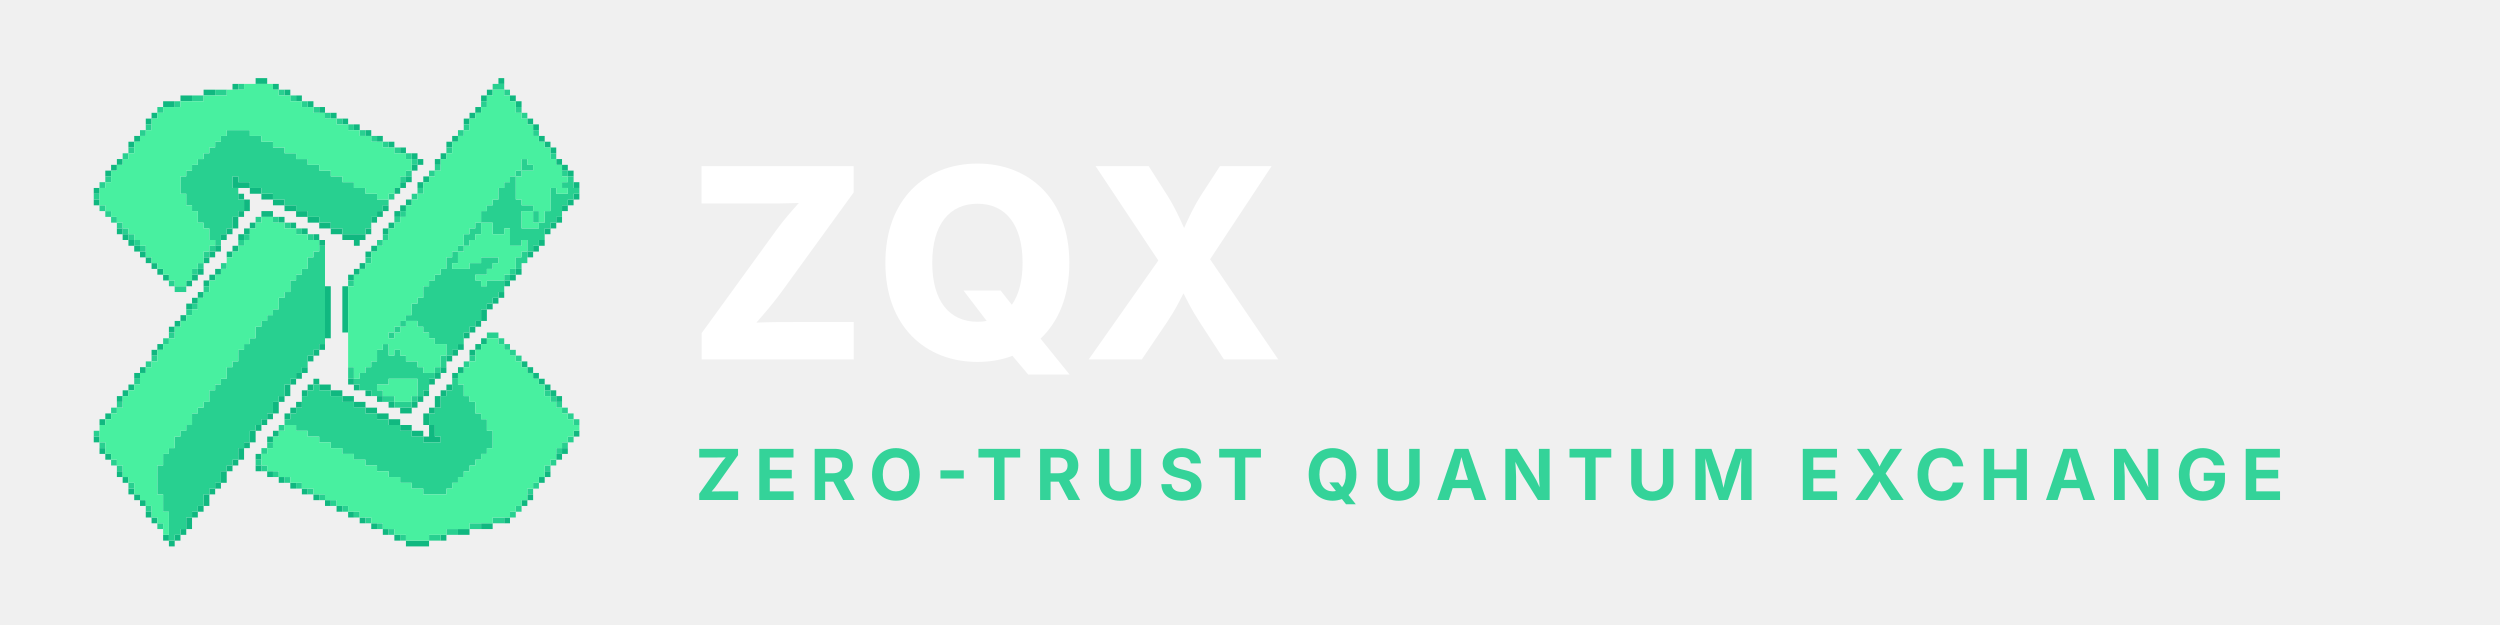
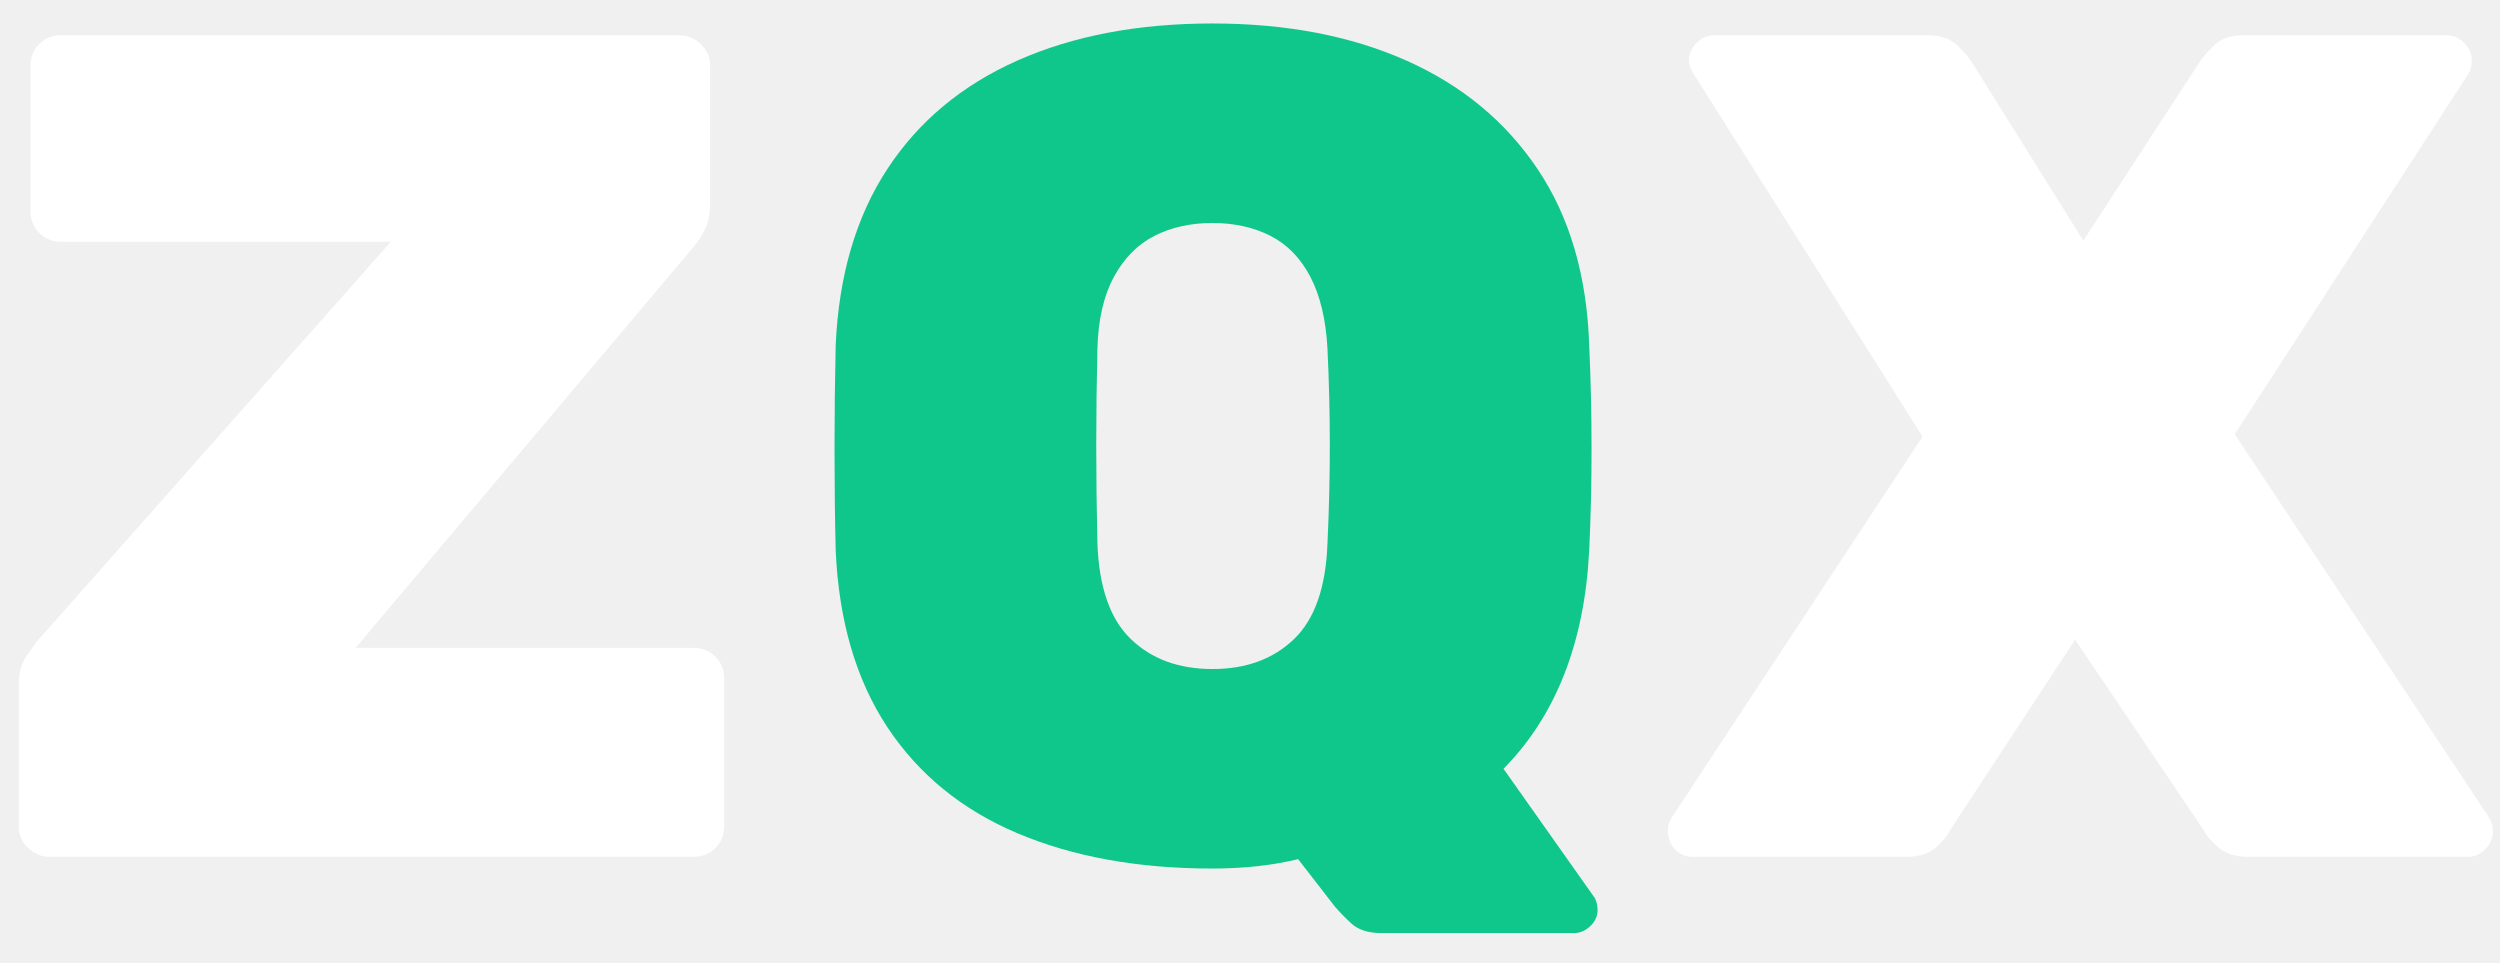
- <svg xmlns="http://www.w3.org/2000/svg" width="320" height="80" viewBox="0 0 320 80" fill="none">
-   <g transform="translate(12, 10) scale(0.74)">
-     <path fill="#10B880" d="M28 0h2v1h-2z M70 0h1v1h-1z M24 1h1v1h-1z M31 1h1v1h-1z M19 2h2v1h-2z M33 2h1v1h-1z M68 2h1v1h-1z M15 3h2v1h-2z M35 3h1v1h-1z M67 3h1v1h-1z M72 3h1v1h-1z M12 4h2v1h-2z M37 4h1v1h-1z M73 4h1v1h-1z M39 5h1v1h-1z M66 5h1v1h-1z M10 6h1v1h-1z M41 6h1v1h-1z M65 6h1v1h-1z M9 7h1v1h-1z M43 7h1v1h-1z M64 7h1v1h-1z M75 7h1v1h-1z M45 8h1v1h-1z M76 8h1v1h-1z M47 9h1v1h-1z M7 10h1v1h-1z M49 10h1v1h-1z M62 10h1v1h-1z M77 10h1v1h-1z M6 11h1v1h-1z M51 11h1v1h-1z M61 11h1v1h-1z M78 11h1v1h-1z M53 12h1v1h-1z M79 12h1v1h-1z M55 13h1v1h-1z M60 13h1v1h-1z M4 14h1v1h-1z M56 14h1v1h-1z M59 14h1v1h-1z M80 14h1v1h-1z M3 15h1v1h-1z M55 15h1v1h-1z M81 15h1v1h-1z M2 16h1v1h-1z M82 16h1v1h-1z M24 17h1v1h-1z M54 17h1v1h-1z M57 17h1v1h-1z M24 18h3v1h-3z M53 18h1v1h-1z M56 18h1v1h-1z M83 18h1v1h-1z M0 19h1v1h-1z M27 19h2v1h-2z M52 19h1v1h-1z M25 20h1v1h-1z M29 20h2v1h-2z M83 20h1v1h-1z M0 21h1v1h-1z M26 21h1v1h-1z M31 21h2v1h-2z M54 21h1v1h-1z M82 21h1v1h-1z M26 22h1v1h-1z M33 22h2v1h-2z M50 22h1v1h-1z M53 22h1v1h-1z M81 22h1v1h-1z M25 23h1v1h-1z M29 23h2v1h-2z M35 23h2v1h-2z M49 23h1v1h-1z M52 23h1v1h-1z M24 24h1v1h-1z M32 24h1v1h-1z M37 24h2v1h-2z M48 24h1v1h-1z M80 24h1v1h-1z M24 25h1v1h-1z M27 25h1v1h-1z M34 25h1v1h-1z M39 25h2v1h-2z M51 25h1v1h-1z M79 25h1v1h-1z M4 26h1v1h-1z M23 26h1v1h-1z M26 26h1v1h-1z M36 26h1v1h-1z M41 26h2v1h-2z M47 26h1v1h-1z M50 26h1v1h-1z M78 26h1v1h-1z M5 27h1v1h-1z M22 27h1v1h-1z M25 27h1v1h-1z M38 27h1v1h-1z M43 27h4v1h-4z M6 28h1v1h-1z M39 28h1v1h-1z M45 28h1v1h-1z M77 28h1v1h-1z M7 29h1v1h-1z M21 29h1v1h-1z M24 29h1v1h-1z M48 29h1v1h-1z M76 29h1v1h-1z M8 30h1v1h-1z M20 30h1v1h-1z M23 30h1v1h-1z M47 30h1v1h-1z M75 30h1v1h-1z M9 31h1v1h-1z M19 31h1v1h-1z M10 32h1v1h-1z M46 32h1v1h-1z M11 33h1v1h-1z M18 33h1v1h-1z M21 33h1v1h-1z M45 33h1v1h-1z M73 33h1v1h-1z M12 34h1v1h-1z M17 34h1v1h-1z M20 34h1v1h-1z M44 34h1v1h-1z M72 34h1v1h-1z M16 35h1v1h-1z M19 35h1v1h-1z M71 35h1v1h-1z M40 36h1v1h-1z M43 36h1v1h-1z M18 37h1v1h-1z M40 37h1v1h-1z M43 37h1v1h-1z M70 37h1v1h-1z M17 38h1v1h-1z M40 38h1v1h-1z M43 38h1v1h-1z M69 38h1v1h-1z M16 39h1v1h-1z M40 39h1v1h-1z M43 39h1v1h-1z M68 39h1v1h-1z M40 40h1v1h-1z M43 40h1v1h-1z M67 40h1v1h-1z M15 41h1v1h-1z M40 41h1v1h-1z M43 41h1v1h-1z M67 41h1v1h-1z M14 42h1v1h-1z M40 42h1v1h-1z M43 42h1v1h-1z M66 42h1v1h-1z M13 43h1v1h-1z M40 43h1v1h-1z M43 43h1v1h-1z M65 43h1v1h-1z M40 44h1v1h-1z M64 44h1v1h-1z M67 45h1v1h-1z M11 46h1v1h-1z M39 46h1v1h-1z M63 46h1v1h-1z M66 46h1v1h-1z M10 47h1v1h-1z M38 47h1v1h-1z M62 47h1v1h-1z M65 47h1v1h-1z M37 48h1v1h-1z M61 48h1v1h-1z M74 49h1v1h-1z M8 50h1v1h-1z M36 50h1v1h-1z M60 50h1v1h-1z M63 50h1v1h-1z M75 50h1v1h-1z M7 51h1v1h-1z M35 51h1v1h-1z M59 51h1v1h-1z M62 51h1v1h-1z M76 51h1v1h-1z M34 52h1v1h-1z M38 52h1v1h-1z M44 52h1v1h-1z M58 52h1v1h-1z M77 52h1v1h-1z M6 53h1v1h-1z M33 53h1v1h-1z M37 53h1v1h-1z M39 53h2v1h-2z M45 53h1v1h-1z M61 53h1v1h-1z M78 53h1v1h-1z M5 54h1v1h-1z M33 54h1v1h-1z M36 54h1v1h-1z M41 54h2v1h-2z M47 54h1v1h-1z M57 54h1v1h-1z M60 54h1v1h-1z M79 54h1v1h-1z M4 55h1v1h-1z M32 55h1v1h-1z M43 55h2v1h-2z M49 55h1v1h-1z M56 55h1v1h-1z M59 55h1v1h-1z M80 55h1v1h-1z M31 56h1v1h-1z M35 56h1v1h-1z M45 56h2v1h-2z M51 56h1v1h-1z M55 56h1v1h-1z M59 56h1v1h-1z M31 57h1v1h-1z M34 57h1v1h-1z M47 57h2v1h-2z M53 57h2v1h-2z M58 57h1v1h-1z M2 58h1v1h-1z M30 58h1v1h-1z M33 58h1v1h-1z M49 58h2v1h-2z M57 58h1v1h-1z M1 59h1v1h-1z M29 59h1v1h-1z M51 59h2v1h-2z M57 59h1v1h-1z M28 60h1v1h-1z M53 60h2v1h-2z M58 60h1v1h-1z M27 61h1v1h-1z M31 61h1v1h-1z M55 61h2v1h-2z M58 61h1v1h-1z M83 61h1v1h-1z M0 62h1v1h-1z M27 62h1v1h-1z M30 62h1v1h-1z M57 62h3v1h-3z M26 63h1v1h-1z M1 64h1v1h-1z M25 64h1v1h-1z M81 64h1v1h-1z M2 65h1v1h-1z M25 65h1v1h-1z M28 65h1v1h-1z M80 65h1v1h-1z M24 66h1v1h-1z M23 67h1v1h-1z M28 67h1v1h-1z M4 68h1v1h-1z M22 68h1v1h-1z M30 68h1v1h-1z M78 68h1v1h-1z M5 69h1v1h-1z M22 69h1v1h-1z M32 69h1v1h-1z M77 69h1v1h-1z M21 70h1v1h-1z M34 70h1v1h-1z M6 71h1v1h-1z M20 71h1v1h-1z M36 71h1v1h-1z M7 72h1v1h-1z M19 72h1v1h-1z M38 72h1v1h-1z M75 72h1v1h-1z M8 73h1v1h-1z M19 73h1v1h-1z M40 73h1v1h-1z M74 73h1v1h-1z M18 74h1v1h-1z M42 74h1v1h-1z M9 75h1v1h-1z M17 75h1v1h-1z M44 75h1v1h-1z M10 76h1v1h-1z M16 76h1v1h-1z M46 76h1v1h-1z M71 76h1v1h-1z M16 77h1v1h-1z M48 77h1v1h-1z M67 77h2v1h-2z M15 78h1v1h-1z M50 78h1v1h-1z M63 78h2v1h-2z M12 79h1v1h-1z M14 79h1v1h-1z M52 79h1v1h-1z M60 79h1v1h-1z M13 80h1v1h-1z M54 80h4v1h-4z " />
-     <path fill="#28D090" d="M25 1h1v1h-1z M69 1h2v1h-2z M21 2h2v1h-2z M32 2h1v1h-1z M71 2h1v1h-1z M17 3h2v1h-2z M34 3h1v1h-1z M14 4h1v1h-1z M36 4h1v1h-1z M67 4h1v1h-1z M11 5h1v1h-1z M38 5h1v1h-1z M73 5h1v1h-1z M40 6h1v1h-1z M74 6h1v1h-1z M42 7h1v1h-1z M9 8h1v1h-1z M44 8h1v1h-1z M64 8h1v1h-1z M8 9h1v1h-1z M23 9h4v1h-4z M46 9h1v1h-1z M63 9h1v1h-1z M76 9h1v1h-1z M22 10h7v1h-7z M48 10h1v1h-1z M21 11h10v1h-10z M50 11h1v1h-1z M6 12h1v1h-1z M20 12h13v1h-13z M52 12h1v1h-1z M61 12h1v1h-1z M5 13h1v1h-1z M19 13h16v1h-16z M54 13h1v1h-1z M79 13h1v1h-1z M18 14h19v1h-19z M55 14h1v1h-1z M74 14h1v1h-1z M17 15h22v1h-22z M59 15h1v1h-1z M74 15h2v1h-2z M16 16h25v1h-25z M54 16h1v1h-1z M58 16h1v1h-1z M73 16h1v1h-1z M81 16h1v1h-1z M2 17h1v1h-1z M15 17h9v1h-9z M25 17h18v1h-18z M53 17h1v1h-1z M72 17h1v1h-1z M82 17h1v1h-1z M1 18h1v1h-1z M15 18h9v1h-9z M27 18h18v1h-18z M71 18h2v1h-2z M81 18h2v1h-2z M15 19h10v1h-10z M29 19h18v1h-18z M56 19h1v1h-1z M70 19h3v1h-3z M79 19h1v1h-1z M82 19h2v1h-2z M0 20h1v1h-1z M16 20h9v1h-9z M31 20h18v1h-18z M51 20h1v1h-1z M55 20h1v1h-1z M70 20h3v1h-3z M79 20h4v1h-4z M16 21h10v1h-10z M33 21h18v1h-18z M69 21h5v1h-5z M79 21h3v1h-3z M1 22h1v1h-1z M17 22h9v1h-9z M35 22h15v1h-15z M68 22h8v1h-8z M79 22h2v1h-2z M2 23h1v1h-1z M18 23h7v1h-7z M37 23h12v1h-12z M53 23h1v1h-1z M67 23h7v1h-7z M76 23h1v1h-1z M78 23h3v1h-3z M3 24h1v1h-1z M18 24h6v1h-6z M28 24h1v1h-1z M31 24h1v1h-1z M39 24h9v1h-9z M52 24h1v1h-1z M67 24h7v1h-7z M76 24h1v1h-1z M78 24h2v1h-2z M4 25h1v1h-1z M19 25h5v1h-5z M33 25h1v1h-1z M41 25h7v1h-7z M66 25h1v1h-1z M69 25h5v1h-5z M77 25h2v1h-2z M5 26h1v1h-1z M20 26h3v1h-3z M35 26h1v1h-1z M43 26h4v1h-4z M65 26h2v1h-2z M69 26h2v1h-2z M72 26h6v1h-6z M6 27h1v1h-1z M20 27h2v1h-2z M26 27h1v1h-1z M37 27h1v1h-1z M50 27h1v1h-1z M64 27h2v1h-2z M72 27h6v1h-6z M7 28h1v1h-1z M21 28h1v1h-1z M25 28h1v1h-1z M49 28h1v1h-1z M64 28h1v1h-1z M72 28h2v1h-2z M75 28h2v1h-2z M8 29h1v1h-1z M20 29h1v1h-1z M39 29h1v1h-1z M63 29h1v1h-1z M75 29h1v1h-1z M19 30h1v1h-1z M38 30h2v1h-2z M62 30h1v1h-1z M74 30h1v1h-1z M37 31h3v1h-3z M47 31h1v1h-1z M61 31h2v1h-2z M67 31h3v1h-3z M73 31h2v1h-2z M18 32h1v1h-1z M22 32h1v1h-1z M37 32h3v1h-3z M61 32h1v1h-1z M65 32h4v1h-4z M73 32h1v1h-1z M17 33h1v1h-1z M36 33h4v1h-4z M60 33h8v1h-8z M72 33h1v1h-1z M35 34h5v1h-5z M59 34h7v1h-7z M71 34h1v1h-1z M13 35h1v1h-1z M34 35h6v1h-6z M44 35h1v1h-1z M58 35h9v1h-9z M68 35h3v1h-3z M14 36h2v1h-2z M19 36h1v1h-1z M34 36h6v1h-6z M57 36h14v1h-14z M33 37h7v1h-7z M57 37h13v1h-13z M32 38h8v1h-8z M56 38h13v1h-13z M17 39h1v1h-1z M32 39h8v1h-8z M55 39h13v1h-13z M16 40h1v1h-1z M31 40h9v1h-9z M55 40h12v1h-12z M30 41h10v1h-10z M54 41h13v1h-13z M29 42h11v1h-11z M53 42h1v1h-1z M56 42h10v1h-10z M28 43h12v1h-12z M52 43h1v1h-1z M57 43h8v1h-8z M13 44h1v1h-1z M28 44h12v1h-12z M51 44h1v1h-1z M58 44h6v1h-6z M68 44h2v1h-2z M12 45h1v1h-1z M27 45h13v1h-13z M59 45h5v1h-5z M70 45h1v1h-1z M26 46h13v1h-13z M50 46h1v1h-1z M61 46h2v1h-2z M71 46h1v1h-1z M25 47h13v1h-13z M49 47h2v1h-2z M52 47h1v1h-1z M61 47h1v1h-1z M72 47h1v1h-1z M10 48h1v1h-1z M25 48h12v1h-12z M49 48h5v1h-5z M60 48h1v1h-1z M65 48h1v1h-1z M73 48h1v1h-1z M9 49h1v1h-1z M24 49h13v1h-13z M48 49h8v1h-8z M60 49h1v1h-1z M64 49h1v1h-1z M23 50h13v1h-13z M44 50h1v1h-1z M47 50h10v1h-10z M59 50h1v1h-1z M23 51h12v1h-12z M44 51h1v1h-1z M46 51h13v1h-13z M7 52h1v1h-1z M22 52h12v1h-12z M45 52h6v1h-6z M56 52h2v1h-2z M62 52h1v1h-1z M21 53h12v1h-12z M38 53h1v1h-1z M46 53h3v1h-3z M56 53h2v1h-2z M62 53h2v1h-2z M20 54h13v1h-13z M37 54h4v1h-4z M48 54h2v1h-2z M56 54h1v1h-1z M61 54h3v1h-3z M78 54h1v1h-1z M20 55h12v1h-12z M36 55h7v1h-7z M50 55h2v1h-2z M55 55h1v1h-1z M60 55h5v1h-5z M79 55h1v1h-1z M4 56h1v1h-1z M19 56h12v1h-12z M36 56h9v1h-9z M52 56h3v1h-3z M60 56h6v1h-6z M80 56h1v1h-1z M3 57h1v1h-1z M18 57h13v1h-13z M35 57h12v1h-12z M59 57h7v1h-7z M81 57h1v1h-1z M17 58h13v1h-13z M34 58h15v1h-15z M58 58h9v1h-9z M82 58h1v1h-1z M17 59h12v1h-12z M33 59h18v1h-18z M58 59h10v1h-10z M83 59h1v1h-1z M16 60h12v1h-12z M32 60h1v1h-1z M35 60h18v1h-18z M59 60h9v1h-9z M0 61h1v1h-1z M15 61h12v1h-12z M37 61h18v1h-18z M59 61h10v1h-10z M14 62h13v1h-13z M39 62h18v1h-18z M60 62h9v1h-9z M82 62h1v1h-1z M1 63h1v1h-1z M14 63h12v1h-12z M30 63h1v1h-1z M41 63h28v1h-28z M81 63h1v1h-1z M13 64h12v1h-12z M29 64h1v1h-1z M43 64h25v1h-25z M80 64h1v1h-1z M12 65h13v1h-13z M45 65h22v1h-22z M3 66h1v1h-1z M12 66h12v1h-12z M28 66h1v1h-1z M47 66h19v1h-19z M79 66h1v1h-1z M4 67h1v1h-1z M11 67h12v1h-12z M29 67h1v1h-1z M49 67h16v1h-16z M78 67h1v1h-1z M11 68h11v1h-11z M31 68h1v1h-1z M51 68h13v1h-13z M11 69h11v1h-11z M33 69h1v1h-1z M53 69h10v1h-10z M6 70h1v1h-1z M11 70h10v1h-10z M35 70h1v1h-1z M55 70h7v1h-7z M76 70h1v1h-1z M11 71h9v1h-9z M37 71h1v1h-1z M57 71h4v1h-4z M75 71h1v1h-1z M12 72h7v1h-7z M39 72h1v1h-1z M12 73h7v1h-7z M41 73h1v1h-1z M9 74h1v1h-1z M12 74h6v1h-6z M43 74h1v1h-1z M73 74h1v1h-1z M13 75h4v1h-4z M45 75h1v1h-1z M72 75h1v1h-1z M13 76h3v1h-3z M47 76h1v1h-1z M69 76h2v1h-2z M11 77h1v1h-1z M13 77h3v1h-3z M49 77h1v1h-1z M65 77h2v1h-2z M13 78h2v1h-2z M51 78h1v1h-1z M61 78h2v1h-2z M13 79h1v1h-1z M53 79h1v1h-1z M58 79h2v1h-2z " />
-     <path fill="#48F0A0" d="M26 1h5v1h-5z M23 2h9v1h-9z M69 2h2v1h-2z M19 3h15v1h-15z M68 3h4v1h-4z M15 4h21v1h-21z M68 4h5v1h-5z M12 5h26v1h-26z M67 5h6v1h-6z M11 6h29v1h-29z M66 6h8v1h-8z M10 7h32v1h-32z M65 7h10v1h-10z M10 8h34v1h-34z M65 8h11v1h-11z M9 9h14v1h-14z M27 9h19v1h-19z M64 9h12v1h-12z M8 10h14v1h-14z M29 10h19v1h-19z M63 10h14v1h-14z M7 11h14v1h-14z M31 11h19v1h-19z M62 11h16v1h-16z M7 12h13v1h-13z M33 12h19v1h-19z M62 12h17v1h-17z M6 13h13v1h-13z M35 13h19v1h-19z M61 13h18v1h-18z M5 14h13v1h-13z M37 14h18v1h-18z M60 14h14v1h-14z M75 14h5v1h-5z M4 15h13v1h-13z M39 15h16v1h-16z M60 15h14v1h-14z M76 15h5v1h-5z M3 16h13v1h-13z M41 16h13v1h-13z M59 16h14v1h-14z M74 16h7v1h-7z M3 17h12v1h-12z M43 17h10v1h-10z M58 17h14v1h-14z M73 17h9v1h-9z M2 18h13v1h-13z M45 18h8v1h-8z M57 18h14v1h-14z M73 18h8v1h-8z M1 19h14v1h-14z M47 19h5v1h-5z M57 19h13v1h-13z M73 19h6v1h-6z M80 19h2v1h-2z M1 20h15v1h-15z M49 20h2v1h-2z M56 20h14v1h-14z M73 20h6v1h-6z M1 21h15v1h-15z M55 21h14v1h-14z M74 21h5v1h-5z M2 22h15v1h-15z M54 22h14v1h-14z M76 22h3v1h-3z M3 23h15v1h-15z M54 23h13v1h-13z M74 23h2v1h-2z M77 23h1v1h-1z M4 24h14v1h-14z M29 24h2v1h-2z M53 24h14v1h-14z M74 24h2v1h-2z M77 24h1v1h-1z M5 25h14v1h-14z M28 25h5v1h-5z M52 25h14v1h-14z M67 25h2v1h-2z M74 25h3v1h-3z M6 26h14v1h-14z M27 26h8v1h-8z M51 26h14v1h-14z M67 26h2v1h-2z M71 26h1v1h-1z M7 27h13v1h-13z M27 27h10v1h-10z M51 27h13v1h-13z M66 27h6v1h-6z M8 28h13v1h-13z M26 28h13v1h-13z M50 28h14v1h-14z M65 28h7v1h-7z M74 28h1v1h-1z M9 29h11v1h-11z M25 29h14v1h-14z M49 29h14v1h-14z M64 29h11v1h-11z M9 30h10v1h-10z M24 30h14v1h-14z M48 30h14v1h-14z M63 30h11v1h-11z M10 31h9v1h-9z M23 31h14v1h-14z M48 31h13v1h-13z M63 31h4v1h-4z M70 31h3v1h-3z M11 32h7v1h-7z M23 32h14v1h-14z M47 32h14v1h-14z M62 32h3v1h-3z M69 32h4v1h-4z M12 33h5v1h-5z M22 33h14v1h-14z M46 33h14v1h-14z M68 33h4v1h-4z M13 34h4v1h-4z M21 34h14v1h-14z M45 34h14v1h-14z M66 34h5v1h-5z M14 35h2v1h-2z M20 35h14v1h-14z M45 35h13v1h-13z M67 35h1v1h-1z M20 36h14v1h-14z M44 36h13v1h-13z M19 37h14v1h-14z M44 37h13v1h-13z M18 38h14v1h-14z M44 38h12v1h-12z M18 39h14v1h-14z M44 39h11v1h-11z M17 40h14v1h-14z M44 40h11v1h-11z M16 41h14v1h-14z M44 41h10v1h-10z M15 42h14v1h-14z M44 42h9v1h-9z M54 42h2v1h-2z M14 43h14v1h-14z M44 43h8v1h-8z M53 43h4v1h-4z M14 44h14v1h-14z M44 44h7v1h-7z M52 44h6v1h-6z M13 45h14v1h-14z M44 45h15v1h-15z M68 45h2v1h-2z M12 46h14v1h-14z M44 46h6v1h-6z M51 46h10v1h-10z M67 46h4v1h-4z M11 47h14v1h-14z M44 47h5v1h-5z M51 47h1v1h-1z M53 47h8v1h-8z M66 47h6v1h-6z M11 48h14v1h-14z M44 48h5v1h-5z M54 48h6v1h-6z M66 48h7v1h-7z M10 49h14v1h-14z M44 49h4v1h-4z M56 49h4v1h-4z M65 49h9v1h-9z M9 50h14v1h-14z M45 50h2v1h-2z M57 50h2v1h-2z M64 50h11v1h-11z M8 51h15v1h-15z M45 51h1v1h-1z M63 51h13v1h-13z M8 52h14v1h-14z M51 52h5v1h-5z M63 52h14v1h-14z M7 53h14v1h-14z M49 53h7v1h-7z M64 53h14v1h-14z M6 54h14v1h-14z M50 54h6v1h-6z M64 54h14v1h-14z M5 55h15v1h-15z M52 55h3v1h-3z M65 55h14v1h-14z M5 56h14v1h-14z M66 56h14v1h-14z M4 57h14v1h-14z M66 57h15v1h-15z M3 58h14v1h-14z M67 58h15v1h-15z M2 59h15v1h-15z M68 59h15v1h-15z M1 60h15v1h-15z M33 60h2v1h-2z M68 60h16v1h-16z M1 61h14v1h-14z M32 61h5v1h-5z M69 61h14v1h-14z M1 62h13v1h-13z M31 62h8v1h-8z M69 62h13v1h-13z M2 63h12v1h-12z M31 63h10v1h-10z M69 63h12v1h-12z M2 64h11v1h-11z M30 64h13v1h-13z M68 64h12v1h-12z M3 65h9v1h-9z M29 65h16v1h-16z M67 65h13v1h-13z M4 66h8v1h-8z M29 66h18v1h-18z M66 66h13v1h-13z M5 67h6v1h-6z M30 67h19v1h-19z M65 67h13v1h-13z M5 68h6v1h-6z M32 68h19v1h-19z M64 68h14v1h-14z M6 69h5v1h-5z M34 69h19v1h-19z M63 69h14v1h-14z M7 70h4v1h-4z M36 70h19v1h-19z M62 70h14v1h-14z M7 71h4v1h-4z M38 71h19v1h-19z M61 71h14v1h-14z M8 72h4v1h-4z M40 72h35v1h-35z M9 73h3v1h-3z M42 73h32v1h-32z M10 74h2v1h-2z M44 74h29v1h-29z M10 75h3v1h-3z M46 75h26v1h-26z M11 76h2v1h-2z M48 76h21v1h-21z M12 77h1v1h-1z M50 77h15v1h-15z M12 78h1v1h-1z M52 78h9v1h-9z M54 79h4v1h-4z " />
-   </g>
-   <text x="88" y="46" fill="#FFFFFF" font-family="-apple-system, BlinkMacSystemFont, 'Inter', 'Segoe UI', Roboto, sans-serif" font-size="34" font-weight="800" letter-spacing="0.06em">ZQX</text>
-   <text x="89" y="64" fill="#34D399" font-family="-apple-system, BlinkMacSystemFont, 'Inter', 'Segoe UI', Roboto, monospace" font-size="9" font-weight="700" letter-spacing="0.18em">ZERO-TRUST QUANTUM EXCHANGE</text>
+ <svg xmlns="http://www.w3.org/2000/svg" viewBox="20 -730 2130 820" role="img" aria-label="ZQX">
+   <path transform="translate(0 0) scale(1 -1)" d="M62 0Q52 0 44.0 7.5Q36 15 36 26V147Q36 161 42.0 170.0Q48 179 51 183L353 524H72Q61 524 53.5 531.5Q46 539 46 550V674Q46 685 53.5 692.5Q61 700 72 700H598Q609 700 617.0 692.5Q625 685 625 674V555Q625 544 621.0 535.5Q617 527 612 521L323 178H611Q622 178 629.5 170.5Q637 163 637 152V26Q637 15 629.5 7.5Q622 0 611 0Z" fill="#FFFFFF" />
+   <path transform="translate(690 0) scale(1 -1)" d="M507 -65Q490 -65 481.0 -56.5Q472 -48 467 -42L436 -2Q403 -10 363 -10Q268 -10 197.0 20.0Q126 50 86.0 110.5Q46 171 42 261Q41 303 41.0 347.5Q41 392 42 436Q46 525 86.0 586.0Q126 647 197.0 678.5Q268 710 363 710Q457 710 528.0 678.5Q599 647 640.0 586.0Q681 525 684 436Q686 392 686.0 347.5Q686 303 684 261Q678 143 611 75L688 -34Q689 -35 690.0 -38.0Q691 -41 691 -43Q692 -52 685.5 -58.5Q679 -65 671 -65ZM363 160Q406 160 432.5 185.5Q459 211 461 267Q463 310 463.0 350.5Q463 391 461 433Q459 470 446.5 494.0Q434 518 412.5 529.0Q391 540 363 540Q335 540 313.5 529.0Q292 518 279.0 494.0Q266 470 265 433Q264 391 264.0 350.5Q264 310 265 267Q267 211 293.5 185.5Q320 160 363 160Z" fill="#10C78B" />
+   <path transform="translate(1435 0) scale(1 -1)" d="M27 0Q18 0 12.0 6.5Q6 13 6 22Q6 24 6.5 26.5Q7 29 9 33L223 358L28 667Q24 673 24 678Q24 687 30.5 693.5Q37 700 46 700H227Q244 700 253.0 691.0Q262 682 265 677L360 525L459 677Q462 682 471.0 691.0Q480 700 497 700H669Q678 700 684.5 693.5Q691 687 691 678Q691 672 688 667L489 360L706 33Q708 29 708.5 26.5Q709 24 709 22Q709 13 702.5 6.5Q696 0 688 0H500Q484 0 474.5 8.5Q465 17 463 22L353 185L246 22Q244 17 235.0 8.5Q226 0 209 0Z" fill="#FFFFFF" />
</svg>
